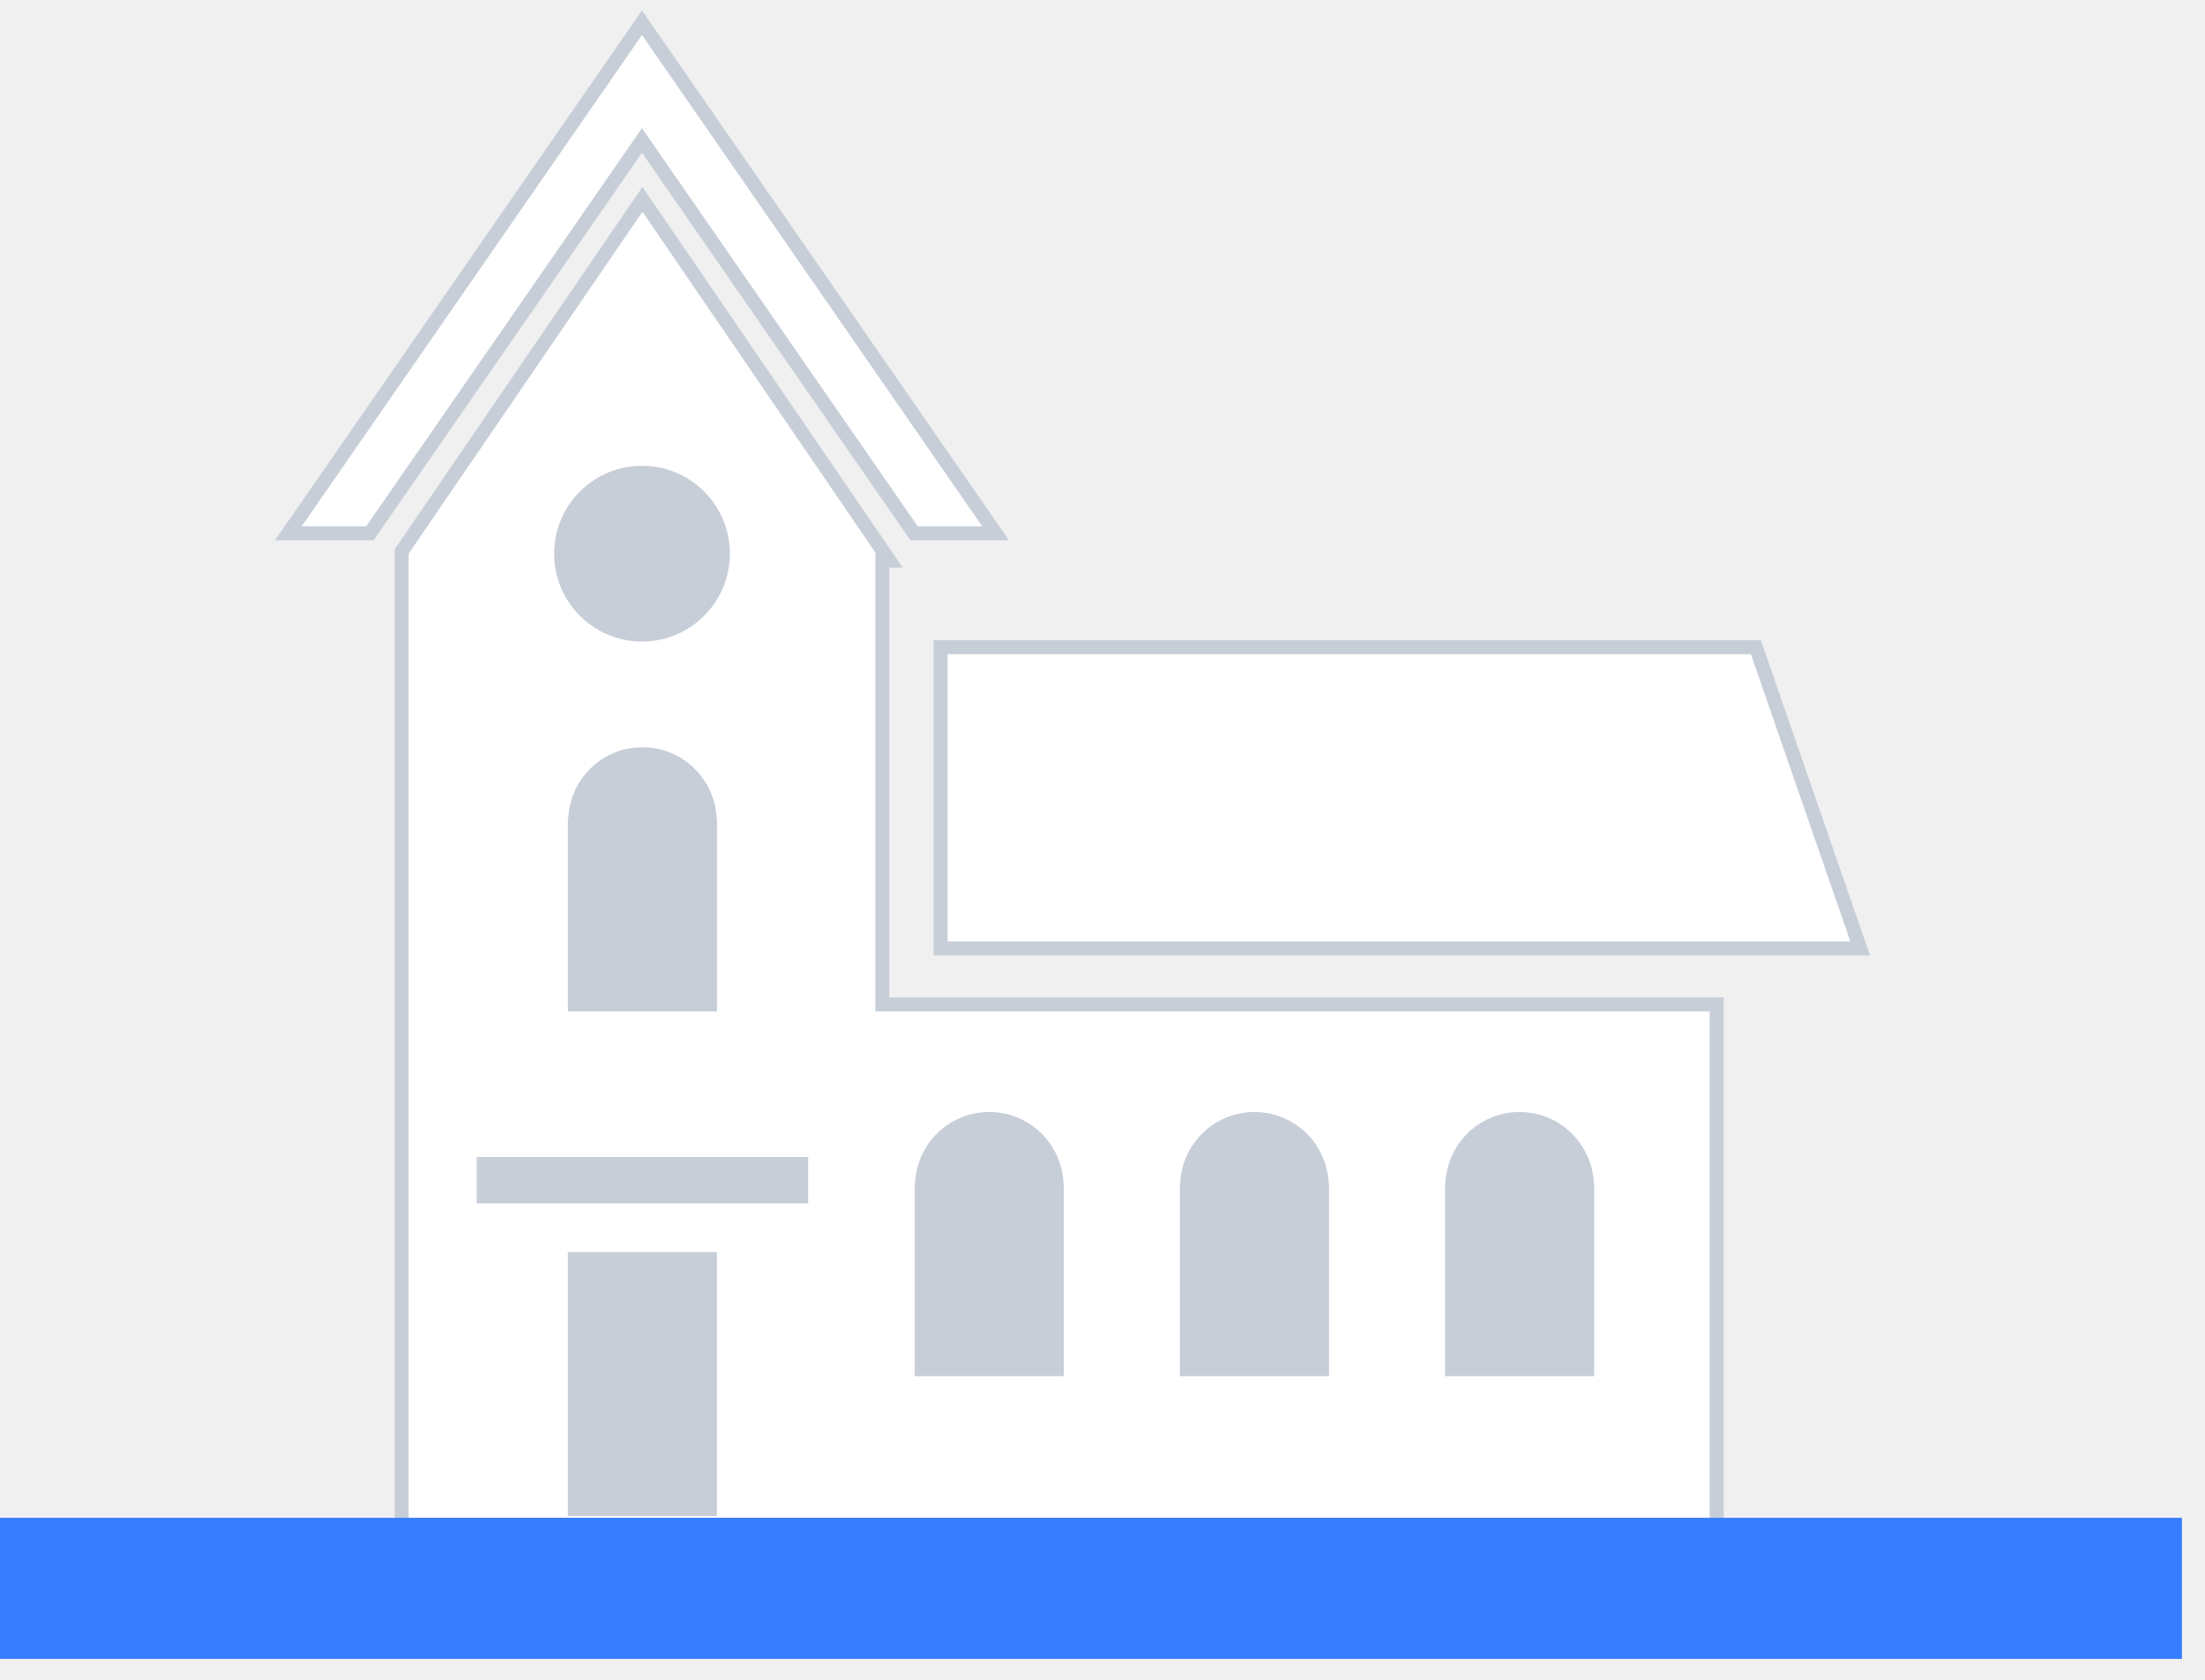
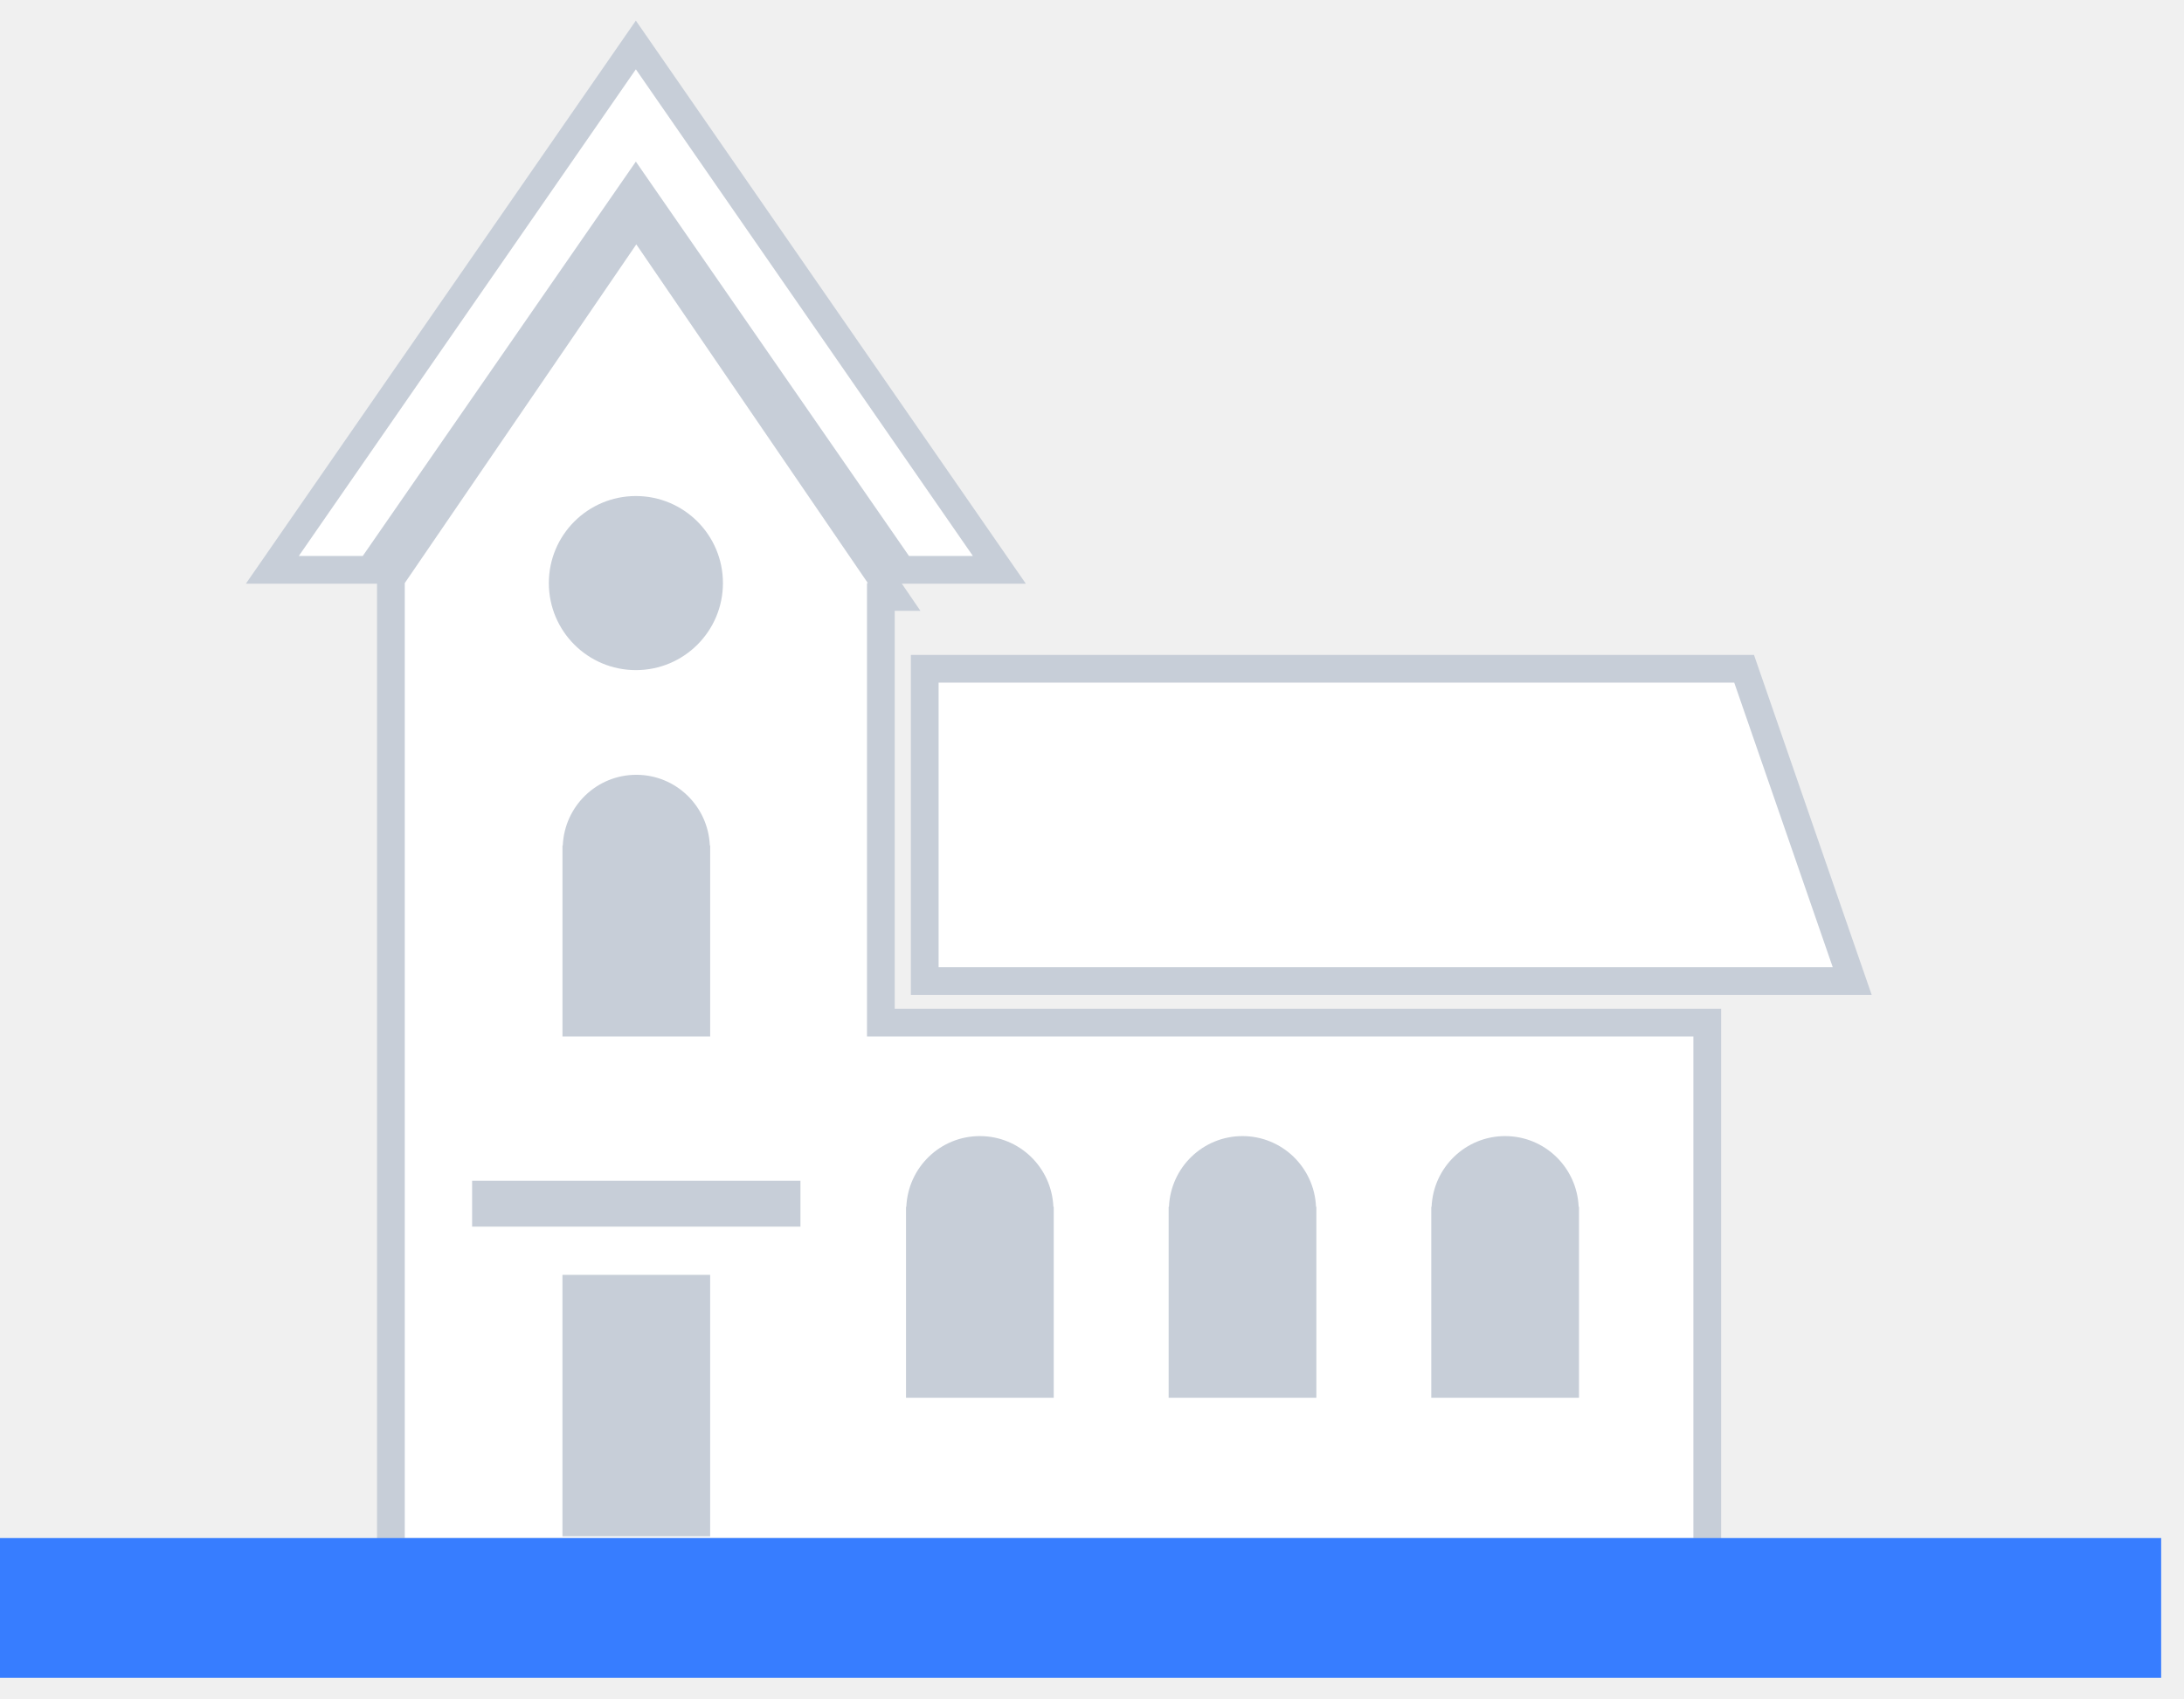
- <svg xmlns="http://www.w3.org/2000/svg" width="63" height="48" viewBox="0 0 63 48" fill="none">
-   <path d="M18.506 0.886L18.342 0.649L18.178 0.886L8.456 14.925L8.238 15.239H8.62H10.464H10.569L10.628 15.153L18.342 4.013L26.057 15.153L26.116 15.239H26.221H28.064H28.446L28.228 14.925L18.506 0.886Z" fill="white" stroke="#C7CED8" stroke-width="0.4" />
-   <path d="M48.848 28.701H25.209V16.021H25.413L25.199 15.708L18.52 5.937L18.355 5.696L18.19 5.937L11.511 15.708L11.476 15.759V15.821V28.901V43.371V43.571H11.676H48.848H49.048V43.371V28.901V28.701H48.848Z" fill="white" stroke="#C7CED8" stroke-width="0.4" />
-   <path d="M20.854 15.821C20.854 17.208 19.73 18.332 18.343 18.332C16.956 18.332 15.832 17.208 15.832 15.821C15.832 14.434 16.956 13.31 18.343 13.31C19.729 13.31 20.854 14.434 20.854 15.821Z" fill="#C7CED8" />
-   <path d="M30.386 33.814C30.337 32.681 29.41 31.775 28.265 31.775C27.12 31.775 26.193 32.681 26.144 33.814H26.135V39.324H30.396V33.814H30.386Z" fill="#C7CED8" />
-   <path d="M20.476 23.391C20.427 22.258 19.5 21.352 18.355 21.352C17.21 21.352 16.283 22.258 16.234 23.391H16.225V28.901H20.486V23.391H20.476Z" fill="#C7CED8" />
-   <path d="M37.962 33.814C37.913 32.681 36.986 31.775 35.841 31.775C34.696 31.775 33.769 32.681 33.72 33.814H33.711V39.324H37.972V33.814H37.962Z" fill="#C7CED8" />
-   <path d="M45.538 33.814C45.489 32.681 44.562 31.775 43.417 31.775C42.272 31.775 41.345 32.681 41.296 33.814H41.287V39.324H45.548V33.814H45.538Z" fill="#C7CED8" />
-   <path d="M52.867 27.101H53.148L53.056 26.836L50.215 18.628L50.168 18.493H50.026H27.075H26.875V18.693V26.901V27.101H27.075H52.867Z" fill="white" stroke="#C7CED8" stroke-width="0.4" />
-   <path d="M20.485 35.778H16.224V43.321H20.485V35.778Z" fill="#C7CED8" />
-   <path d="M23.09 33.063H13.619V34.387H23.09V33.063Z" fill="#C7CED8" />
-   <path d="M62.341 43.371H0V47.403H62.341V43.371Z" fill="#377DFF" />
+ <svg xmlns="http://www.w3.org/2000/svg" width="63" height="49" viewBox="0 0 63 49" fill="none">
+   <path d="M18.671 1.772L18.342 1.297L18.013 1.772L8.291 15.811L7.856 16.439H8.62H10.464H10.674L10.793 16.267L18.342 5.365L25.892 16.267L26.012 16.439H26.221H28.064H28.828L28.393 15.811L18.671 1.772Z" fill="white" stroke="#C7CED8" stroke-width="0.8" />
+   <path d="M48.848 29.501H25.409V17.221H25.792L25.364 16.595L18.685 6.824L18.355 6.341L18.025 6.824L11.346 16.595L11.276 16.697V16.821V29.901V44.371V44.771H11.676H48.848H49.248V44.371V29.901V29.501H48.848Z" fill="white" stroke="#C7CED8" stroke-width="0.8" />
+   <path d="M20.854 16.821C20.854 18.208 19.73 19.332 18.343 19.332C16.956 19.332 15.832 18.208 15.832 16.821C15.832 15.434 16.956 14.31 18.343 14.31C19.729 14.31 20.854 15.434 20.854 16.821Z" fill="#C7CED8" />
+   <path d="M30.386 34.814C30.337 33.681 29.41 32.775 28.265 32.775C27.12 32.775 26.193 33.681 26.144 34.814H26.135V40.324H30.396V34.814H30.386Z" fill="#C7CED8" />
+   <path d="M20.476 24.391C20.427 23.258 19.5 22.352 18.355 22.352C17.21 22.352 16.283 23.258 16.234 24.391H16.225V29.901H20.486V24.391H20.476Z" fill="#C7CED8" />
+   <path d="M37.962 34.814C37.913 33.681 36.986 32.775 35.841 32.775C34.696 32.775 33.769 33.681 33.72 34.814H33.711V40.324H37.972V34.814H37.962Z" fill="#C7CED8" />
+   <path d="M45.538 34.814C45.489 33.681 44.562 32.775 43.417 32.775C42.272 32.775 41.345 33.681 41.296 34.814H41.287V40.324H45.548V34.814H45.538Z" fill="#C7CED8" />
+   <path d="M52.867 28.301H53.429L53.245 27.77L50.404 19.562L50.311 19.293H50.026H27.075H26.675V19.693V27.901V28.301H27.075H52.867Z" fill="white" stroke="#C7CED8" stroke-width="0.8" />
+   <path d="M20.485 36.778H16.224V44.321H20.485V36.778Z" fill="#C7CED8" />
+   <path d="M23.09 34.063H13.619V35.387H23.09V34.063Z" fill="#C7CED8" />
+   <path d="M62.341 44.371H0V48.403H62.341V44.371Z" fill="#377DFF" />
</svg>
